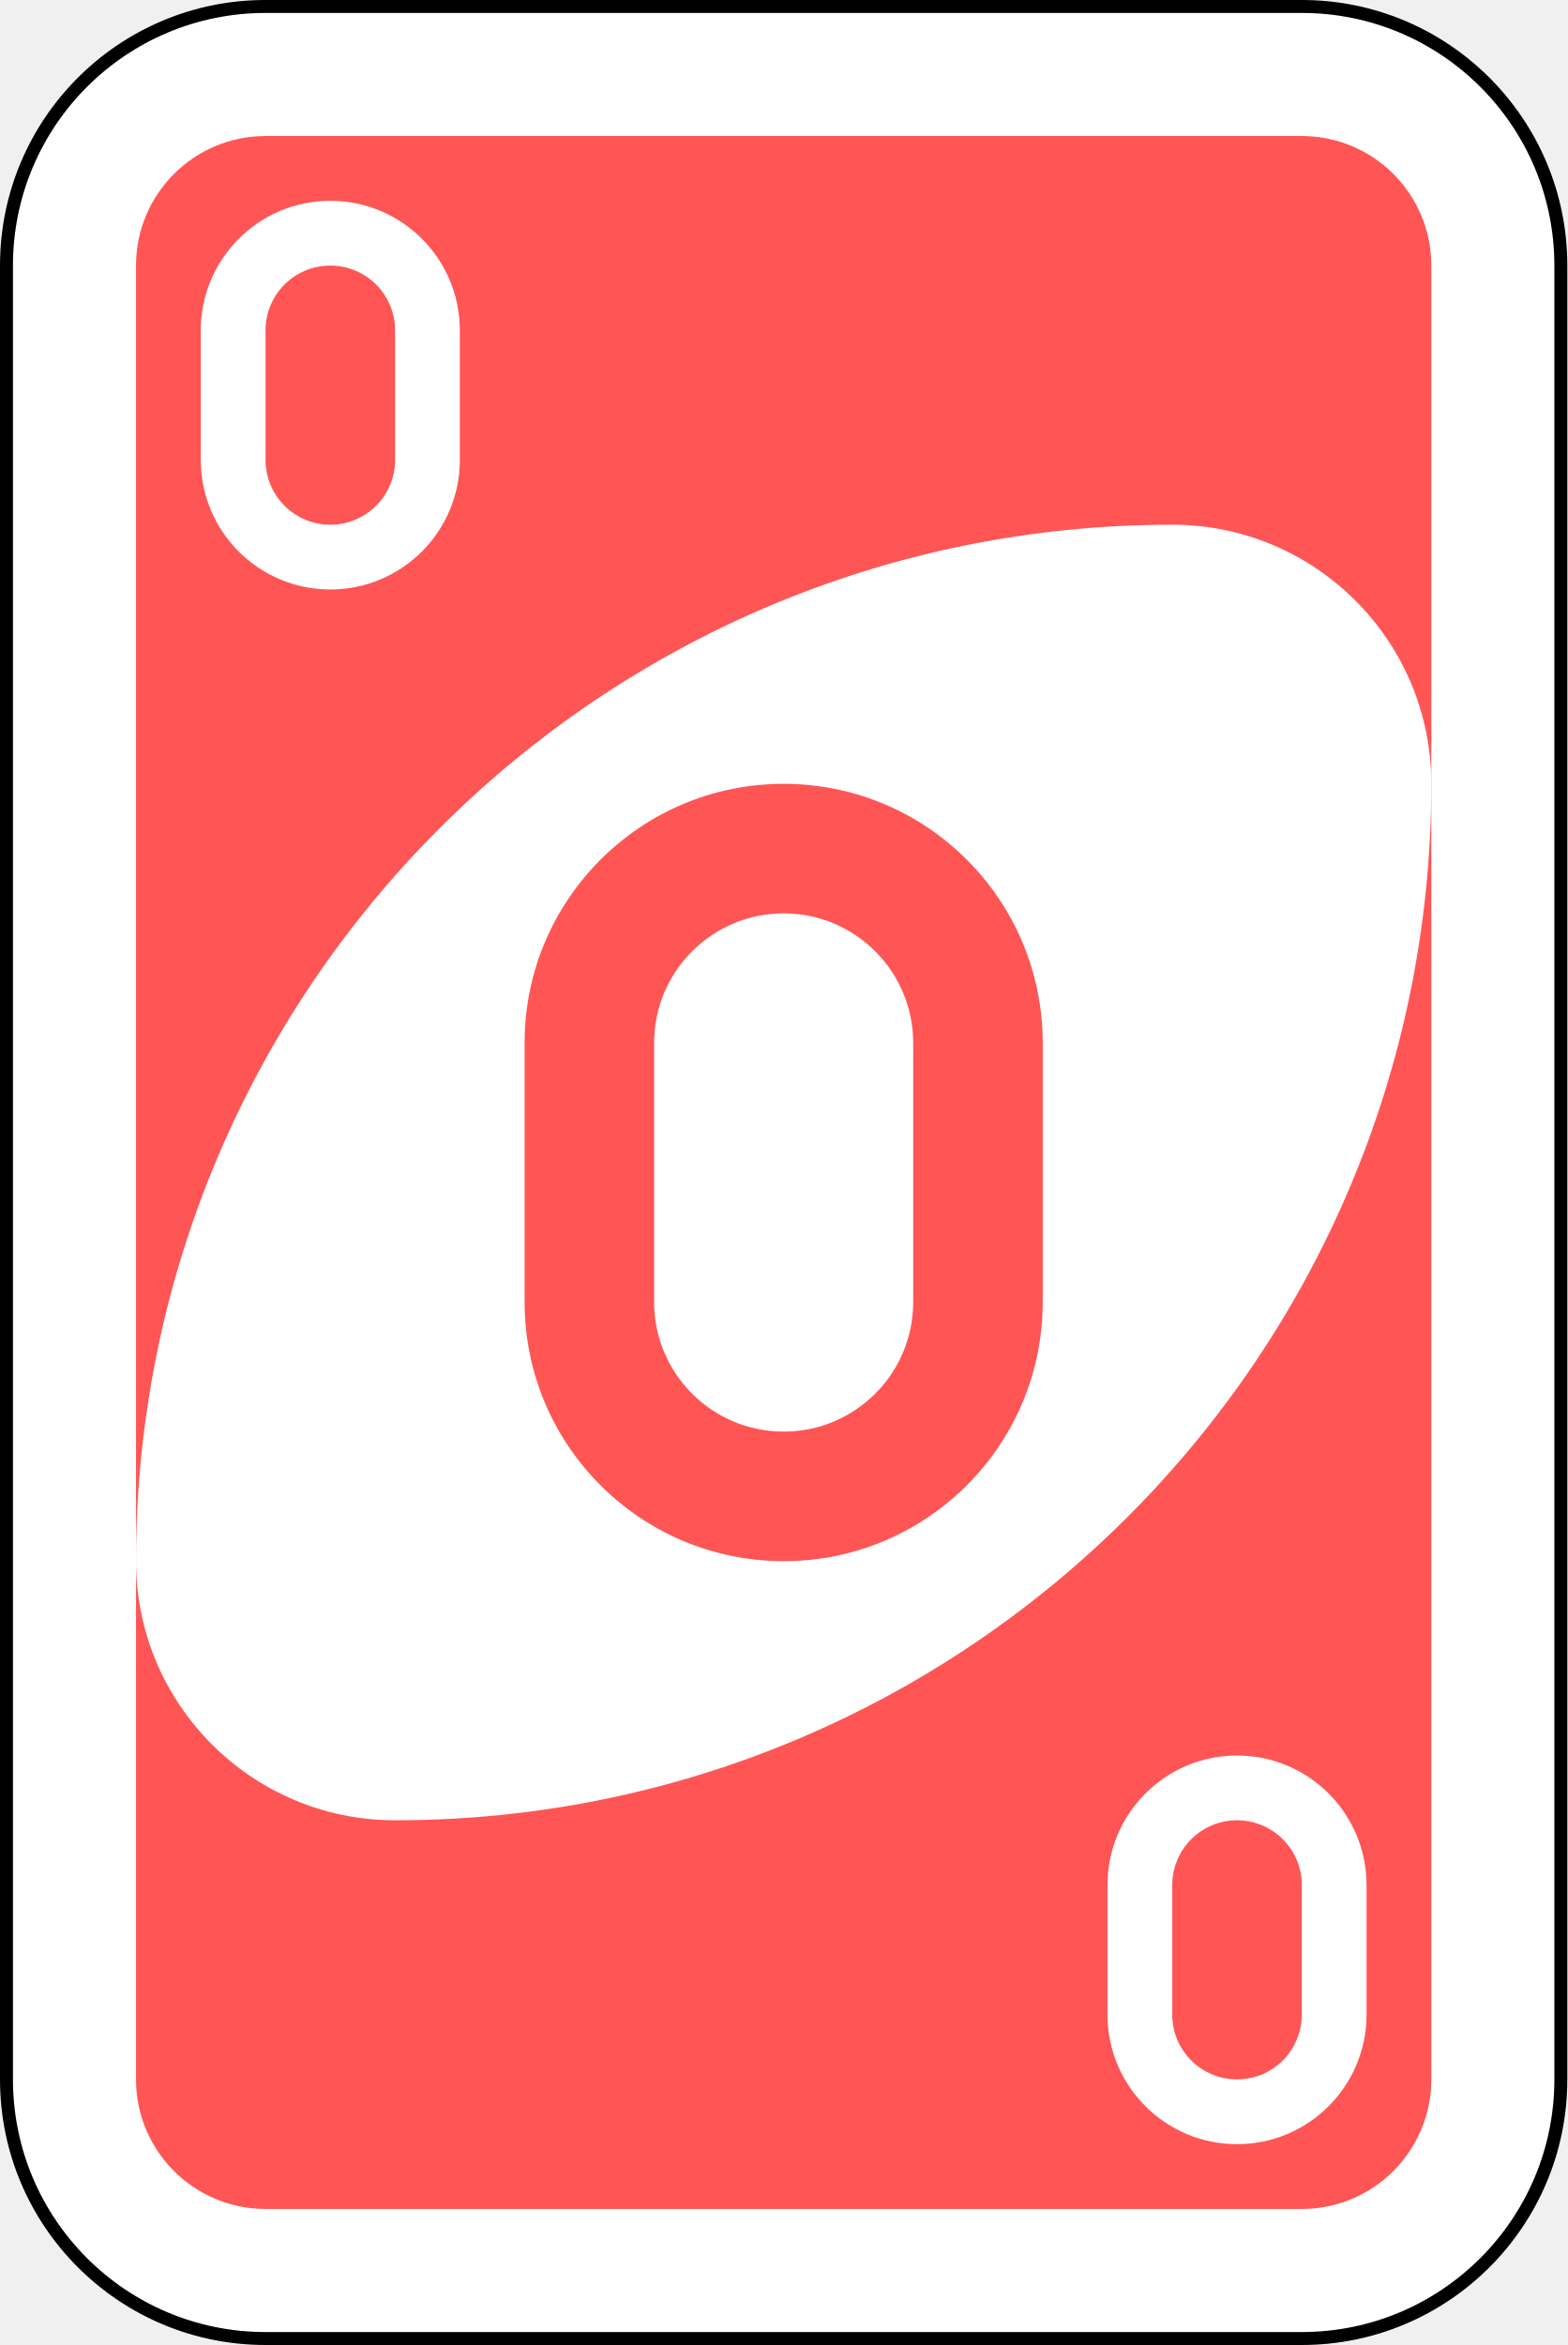
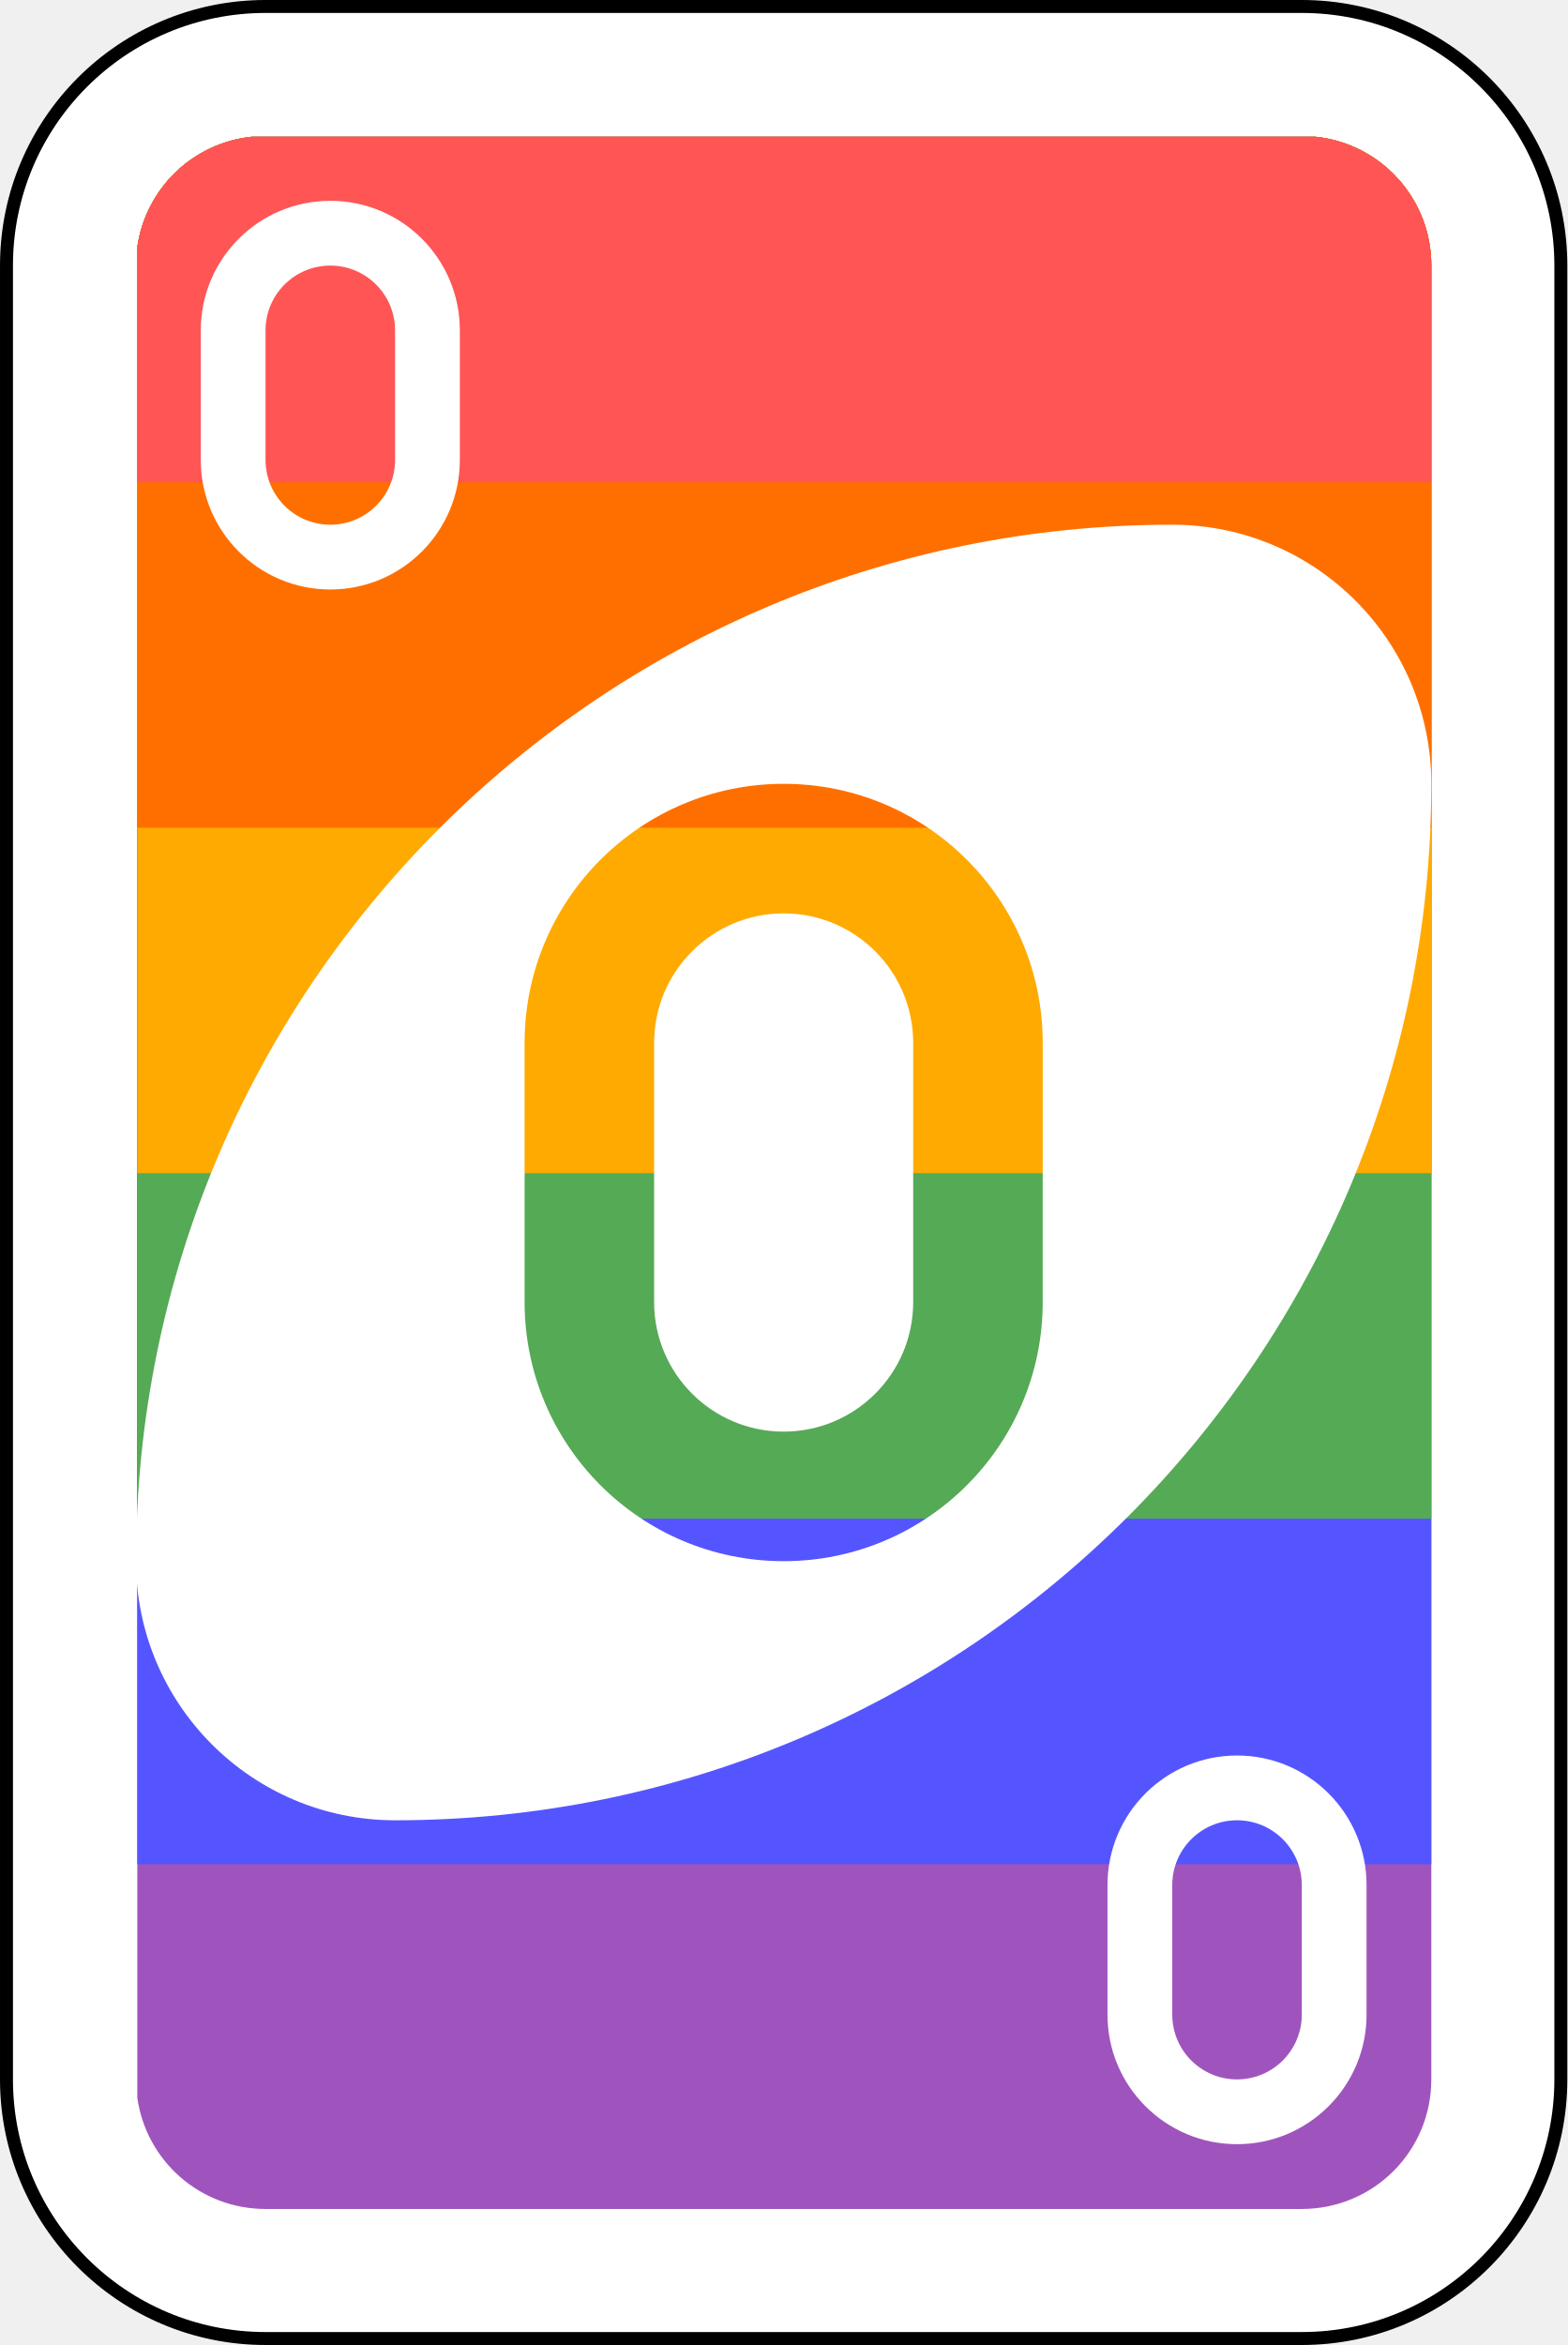
<svg xmlns="http://www.w3.org/2000/svg" width="68.298mm" height="102.164mm" viewBox="0 0 242 362" id="svg6717" version="1.1">
  <defs id="defs6719" />
  <g id="layer1" transform="translate(-236.1428,-337.0765)">
-     <g id="g6555" transform="matrix(4,0,0,4,237.1428,-991.3723)">
-       <rect style="fill:#ffffff;fill-opacity:1;fill-rule:evenodd;stroke:#000000;stroke-width:0.5;stroke-miterlimit:4;stroke-dasharray:none" id="rect2987-1" y="332.362" x="0" ry="10" rx="10" height="90" width="60" />
-       <rect style="fill:#ff5555;fill-opacity:1;fill-rule:evenodd;stroke:none" id="rect3757-5" y="337.362" x="5" ry="5" rx="5" height="80" width="50" />
-       <path style="fill:#ffffff;fill-opacity:1;fill-rule:evenodd;stroke:none" id="path3773-0-4-8-4-2" d="m 45,352.362 c -22.091,0 -40,17.909 -40,40 0,5.523 4.477,10 10,10 22.091,0 40,-17.909 40,-40 0,-5.523 -4.477,-10 -10,-10 z" />
-       <path style="fill:#ff5555;fill-opacity:1;fill-rule:evenodd;stroke:none" id="path3962-7" d="m 30,362.362 c -5.523,0 -10,4.477 -10,10 l 0,10 c 0,5.523 4.477,10 10,10 5.523,0 10,-4.477 10,-10 l 0,-10 c 0,-5.523 -4.477,-10 -10,-10 z m 0,5 c 2.761,0 5,2.239 5,5 l 0,10 c 0,2.761 -2.239,5 -5,5 -2.761,0 -5,-2.239 -5,-5 l 0,-10 c 0,-2.761 2.239,-5 5,-5 z" />
-       <path style="fill:#ffffff;fill-opacity:1;fill-rule:evenodd;stroke:none" id="path3962-7-1" d="m 12.5,339.862 c -2.761,0 -5,2.239 -5,5 l 0,5 c 0,2.761 2.239,5 5,5 2.761,0 5,-2.239 5,-5 l 0,-5 c 0,-2.761 -2.239,-5 -5,-5 z m 0,2.5 c 1.381,0 2.5,1.119 2.5,2.5 l 0,5 c 0,1.381 -1.119,2.5 -2.5,2.5 -1.381,0 -2.5,-1.119 -2.5,-2.5 l 0,-5 c 0,-1.381 1.119,-2.5 2.5,-2.5 z" />
-       <path style="fill:#ffffff;fill-opacity:1;fill-rule:evenodd;stroke:none" id="path3962-7-1-2" d="m 47.5,399.862 c -2.761,0 -5,2.239 -5,5 l 0,5 c 0,2.761 2.239,5 5,5 2.761,0 5,-2.239 5,-5 l 0,-5 c 0,-2.761 -2.239,-5 -5,-5 z m 0,2.5 c 1.381,0 2.5,1.119 2.5,2.5 l 0,5 c 0,1.381 -1.119,2.5 -2.5,2.5 -1.381,0 -2.5,-1.119 -2.5,-2.5 l 0,-5 c 0,-1.381 1.119,-2.5 2.5,-2.5 z" />
+     <rect style="fill:#ffffff;fill-opacity:1;fill-rule:evenodd;stroke:#000000;stroke-width:2;stroke-miterlimit:4;stroke-dasharray:none" id="rect2987-1" y="338.076" x="237.143" ry="40" rx="40" height="360" width="240" />
+     <g id="g920" transform="matrix(0.2573999,0,0,0.666666,257.3402,358.1861)">
+       <path id="rect894" style="fill:#9f54bd;fill-opacity:1;stroke-width:0.442" d="m 41.484,22.518 c -9.764,1.015 -17.527,8.563 -18.873,18.223 V 345.395 c 1.448,10.39 10.319,18.338 21.121,18.338 H 214.4 c 11.819,0 21.332,-9.513 21.332,-21.332 V 43.732 c 0,-11.058 -8.329,-20.097 -19.082,-21.215 z" transform="matrix(3.642193,0,0,1.406251,-82.35183,-31.66455)" />
+       <path id="rect896" style="fill:#5555ff;fill-opacity:1;stroke-width:0.442" d="m 41.484,22.518 c -9.764,1.015 -17.527,8.563 -18.873,18.223 V 306.961 H 235.732 V 43.732 c 0,-11.058 -8.329,-20.097 -19.082,-21.215 z" transform="matrix(3.642193,0,0,1.406251,-82.35183,-31.66455)" />
+       <path id="rect898" style="fill:#55aa55;fill-opacity:1;stroke-width:0.442" d="m 41.484,22.518 c -9.764,1.015 -17.527,8.563 -18.873,18.223 V 250.072 H 235.732 V 43.732 c 0,-11.058 -8.329,-20.097 -19.082,-21.215 z" transform="matrix(3.642193,0,0,1.406251,-82.35183,-31.66455)" />
+       <path id="rect900" style="fill:#ffaa00;fill-opacity:1;stroke-width:0.442" d="m 41.484,22.518 c -9.764,1.015 -17.527,8.563 -18.873,18.223 V 193.184 H 235.732 V 43.732 c 0,-11.058 -8.329,-20.097 -19.082,-21.215 z" transform="matrix(3.642193,0,0,1.406251,-82.35183,-31.66455)" />
+       <path id="rect902" style="fill:#ff6f00;fill-opacity:1;stroke-width:0.442" d="m 41.484,22.518 c -9.764,1.015 -17.527,8.563 -18.873,18.223 V 136.295 H 235.732 V 43.732 c 0,-11.058 -8.329,-20.097 -19.082,-21.215 z" transform="matrix(3.642193,0,0,1.406251,-82.35183,-31.66455)" />
+       <path id="rect904" style="fill:#ff5555;fill-opacity:1;stroke-width:0.442" d="m 41.482,22.518 c -0.571,0.059 -1.133,0.145 -1.689,0.248 -0.059,0.011 -0.119,0.022 -0.178,0.033 -0.533,0.104 -1.058,0.227 -1.576,0.369 -0.076,0.021 -0.152,0.043 -0.229,0.064 -0.53,0.152 -1.054,0.321 -1.566,0.512 -0.015,0.005 -0.028,0.012 -0.043,0.018 -0.531,0.199 -1.053,0.421 -1.562,0.66 -0.015,0.007 -0.032,0.012 -0.047,0.02 -0.442,0.209 -0.871,0.44 -1.295,0.678 -0.342,0.192 -0.674,0.4 -1.004,0.609 -0.208,0.132 -0.42,0.256 -0.623,0.395 -0.51,0.349 -1.006,0.716 -1.482,1.107 -0.127,0.104 -0.243,0.221 -0.367,0.328 -0.355,0.305 -0.705,0.616 -1.039,0.943 -0.193,0.189 -0.373,0.391 -0.559,0.588 -0.246,0.261 -0.492,0.522 -0.725,0.795 -0.194,0.228 -0.38,0.465 -0.564,0.701 -0.202,0.258 -0.4,0.52 -0.59,0.787 -0.183,0.258 -0.362,0.517 -0.533,0.783 -0.173,0.268 -0.335,0.543 -0.496,0.818 -0.187,0.321 -0.378,0.639 -0.549,0.971 -0.006,0.012 -0.013,0.023 -0.02,0.035 -0.264,0.514 -0.508,1.04 -0.73,1.578 -0.442,1.071 -0.797,2.187 -1.062,3.338 -0.008,0.036 -0.017,0.073 -0.025,0.109 -0.128,0.57 -0.235,1.148 -0.316,1.734 V 79.406 H 235.732 V 43.732 c 0,-0.652 -0.033,-1.297 -0.09,-1.934 -0.005,-0.055 -0.008,-0.111 -0.014,-0.166 -0.059,-0.609 -0.147,-1.208 -0.256,-1.801 -0.014,-0.075 -0.025,-0.15 -0.039,-0.225 -0.114,-0.585 -0.254,-1.16 -0.414,-1.727 -0.02,-0.07 -0.038,-0.14 -0.059,-0.209 -0.165,-0.56 -0.351,-1.109 -0.559,-1.648 -0.029,-0.076 -0.059,-0.152 -0.09,-0.229 -0.213,-0.534 -0.447,-1.059 -0.701,-1.57 -0.035,-0.069 -0.07,-0.138 -0.105,-0.207 -0.171,-0.336 -0.365,-0.657 -0.553,-0.982 -0.177,-0.306 -0.357,-0.612 -0.549,-0.908 -0.17,-0.262 -0.349,-0.518 -0.529,-0.771 -0.209,-0.294 -0.423,-0.583 -0.646,-0.865 -0.181,-0.228 -0.365,-0.452 -0.555,-0.672 -0.245,-0.285 -0.498,-0.561 -0.758,-0.832 -0.203,-0.213 -0.409,-0.423 -0.621,-0.627 -0.262,-0.252 -0.532,-0.494 -0.807,-0.732 -0.223,-0.193 -0.445,-0.386 -0.676,-0.57 -0.291,-0.232 -0.592,-0.451 -0.895,-0.668 -0.238,-0.171 -0.475,-0.343 -0.721,-0.504 -0.311,-0.204 -0.633,-0.392 -0.955,-0.58 -0.287,-0.167 -0.57,-0.34 -0.865,-0.494 -0.079,-0.041 -0.157,-0.081 -0.236,-0.121 -0.509,-0.257 -1.029,-0.494 -1.561,-0.711 -0.06,-0.024 -0.12,-0.048 -0.18,-0.072 -0.558,-0.221 -1.125,-0.421 -1.705,-0.596 -0.038,-0.011 -0.077,-0.022 -0.115,-0.033 -0.6,-0.177 -1.211,-0.332 -1.832,-0.457 -0.004,-7.77e-4 -0.008,-0.001 -0.012,-0.002 -0.01,-0.002 -0.02,-0.002 -0.029,-0.004 -0.642,-0.127 -1.294,-0.228 -1.955,-0.297 -6.4e-4,-6.7e-5 -0.001,6.7e-5 -0.002,0 H 41.484 c -6.46e-4,6.7e-5 -0.001,-6.7e-5 -0.002,0 z" transform="matrix(3.642193,0,0,1.406251,-82.35183,-31.66455)" />
    </g>
+     <path id="path3773-0-4-8-4-2" style="fill:#ffffff;fill-opacity:1;fill-rule:evenodd;stroke:none;stroke-width:4.267" d="m 193.066,86.4 c -94.257,0 -170.666,76.409 -170.666,170.666 0,23.564 19.102,42.666 42.666,42.666 94.257,0 170.666,-76.409 170.666,-170.666 0,-23.564 -19.102,-42.666 -42.666,-42.666 z m -64,42.666 c 23.564,0 42.666,19.102 42.666,42.666 v 42.668 c 0,23.564 -19.102,42.666 -42.666,42.666 -23.564,0 -42.666,-19.102 -42.666,-42.666 v -42.668 c 0,-23.564 19.102,-42.666 42.666,-42.666 z m 0,21.334 c -11.782,0 -21.334,9.55 -21.334,21.332 v 42.668 c 0,11.782 9.552,21.332 21.334,21.332 11.782,0 21.334,-9.55 21.334,-21.332 v -42.668 c 0,-11.782 -9.552,-21.332 -21.334,-21.332 z" transform="matrix(0.9375,0,0,0.9375,236.1428,337.0765)" />
+     <path style="fill:#ffffff;fill-opacity:1;fill-rule:evenodd;stroke:none;stroke-width:4" id="path3962-7-1" d="m 287.143,368.076 c -11.046,0 -20,8.954 -20,20 v 20 c 0,11.046 8.954,20 20,20 11.046,0 20,-8.954 20,-20 v -20 c 0,-11.046 -8.954,-20 -20,-20 z m 0,10 c 5.523,0 10,4.477 10,10 v 20 c 0,5.523 -4.477,10 -10,10 -5.523,0 -10,-4.477 -10,-10 v -20 c 0,-5.523 4.477,-10 10,-10 z" />
+     <path style="fill:#ffffff;fill-opacity:1;fill-rule:evenodd;stroke:none;stroke-width:4" id="path3962-7-1-2" d="m 427.143,608.076 c -11.046,0 -20,8.954 -20,20 v 20 c 0,11.046 8.954,20 20,20 11.046,0 20,-8.954 20,-20 v -20 c 0,-11.046 -8.954,-20 -20,-20 z m 0,10 c 5.523,0 10,4.477 10,10 v 20 c 0,5.523 -4.477,10 -10,10 -5.523,0 -10,-4.477 -10,-10 v -20 c 0,-5.523 4.477,-10 10,-10 z" />
  </g>
</svg>
